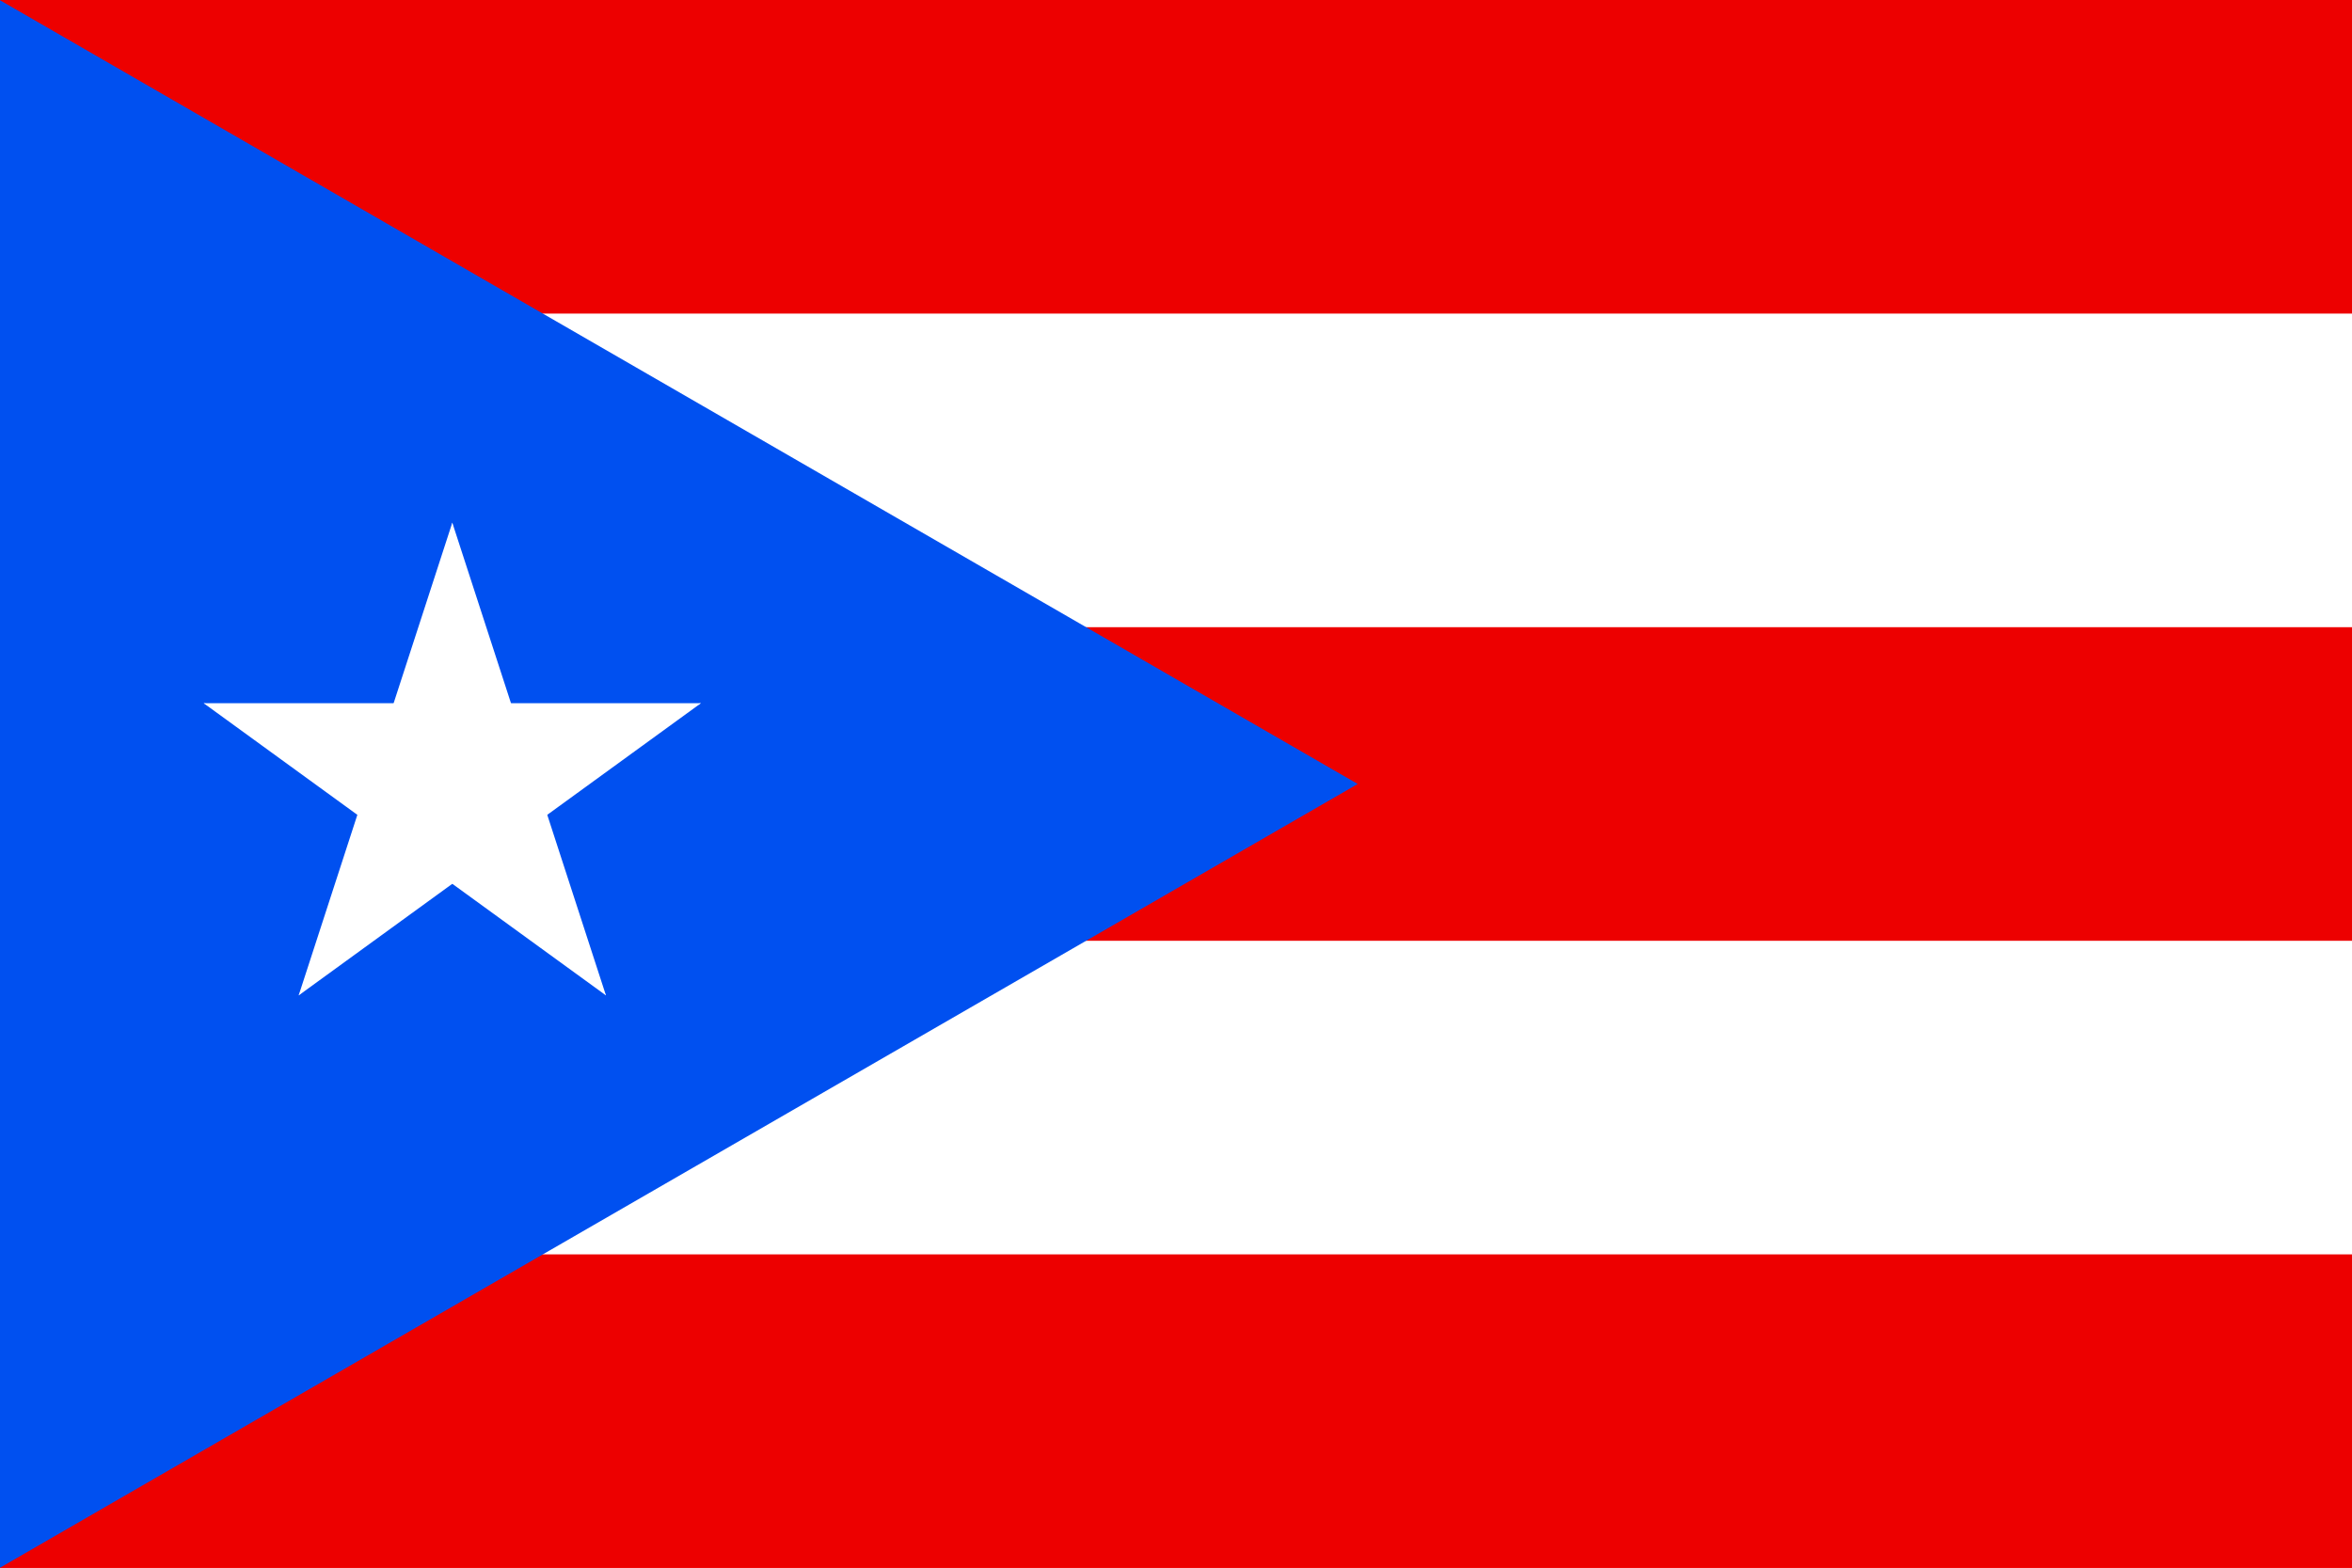
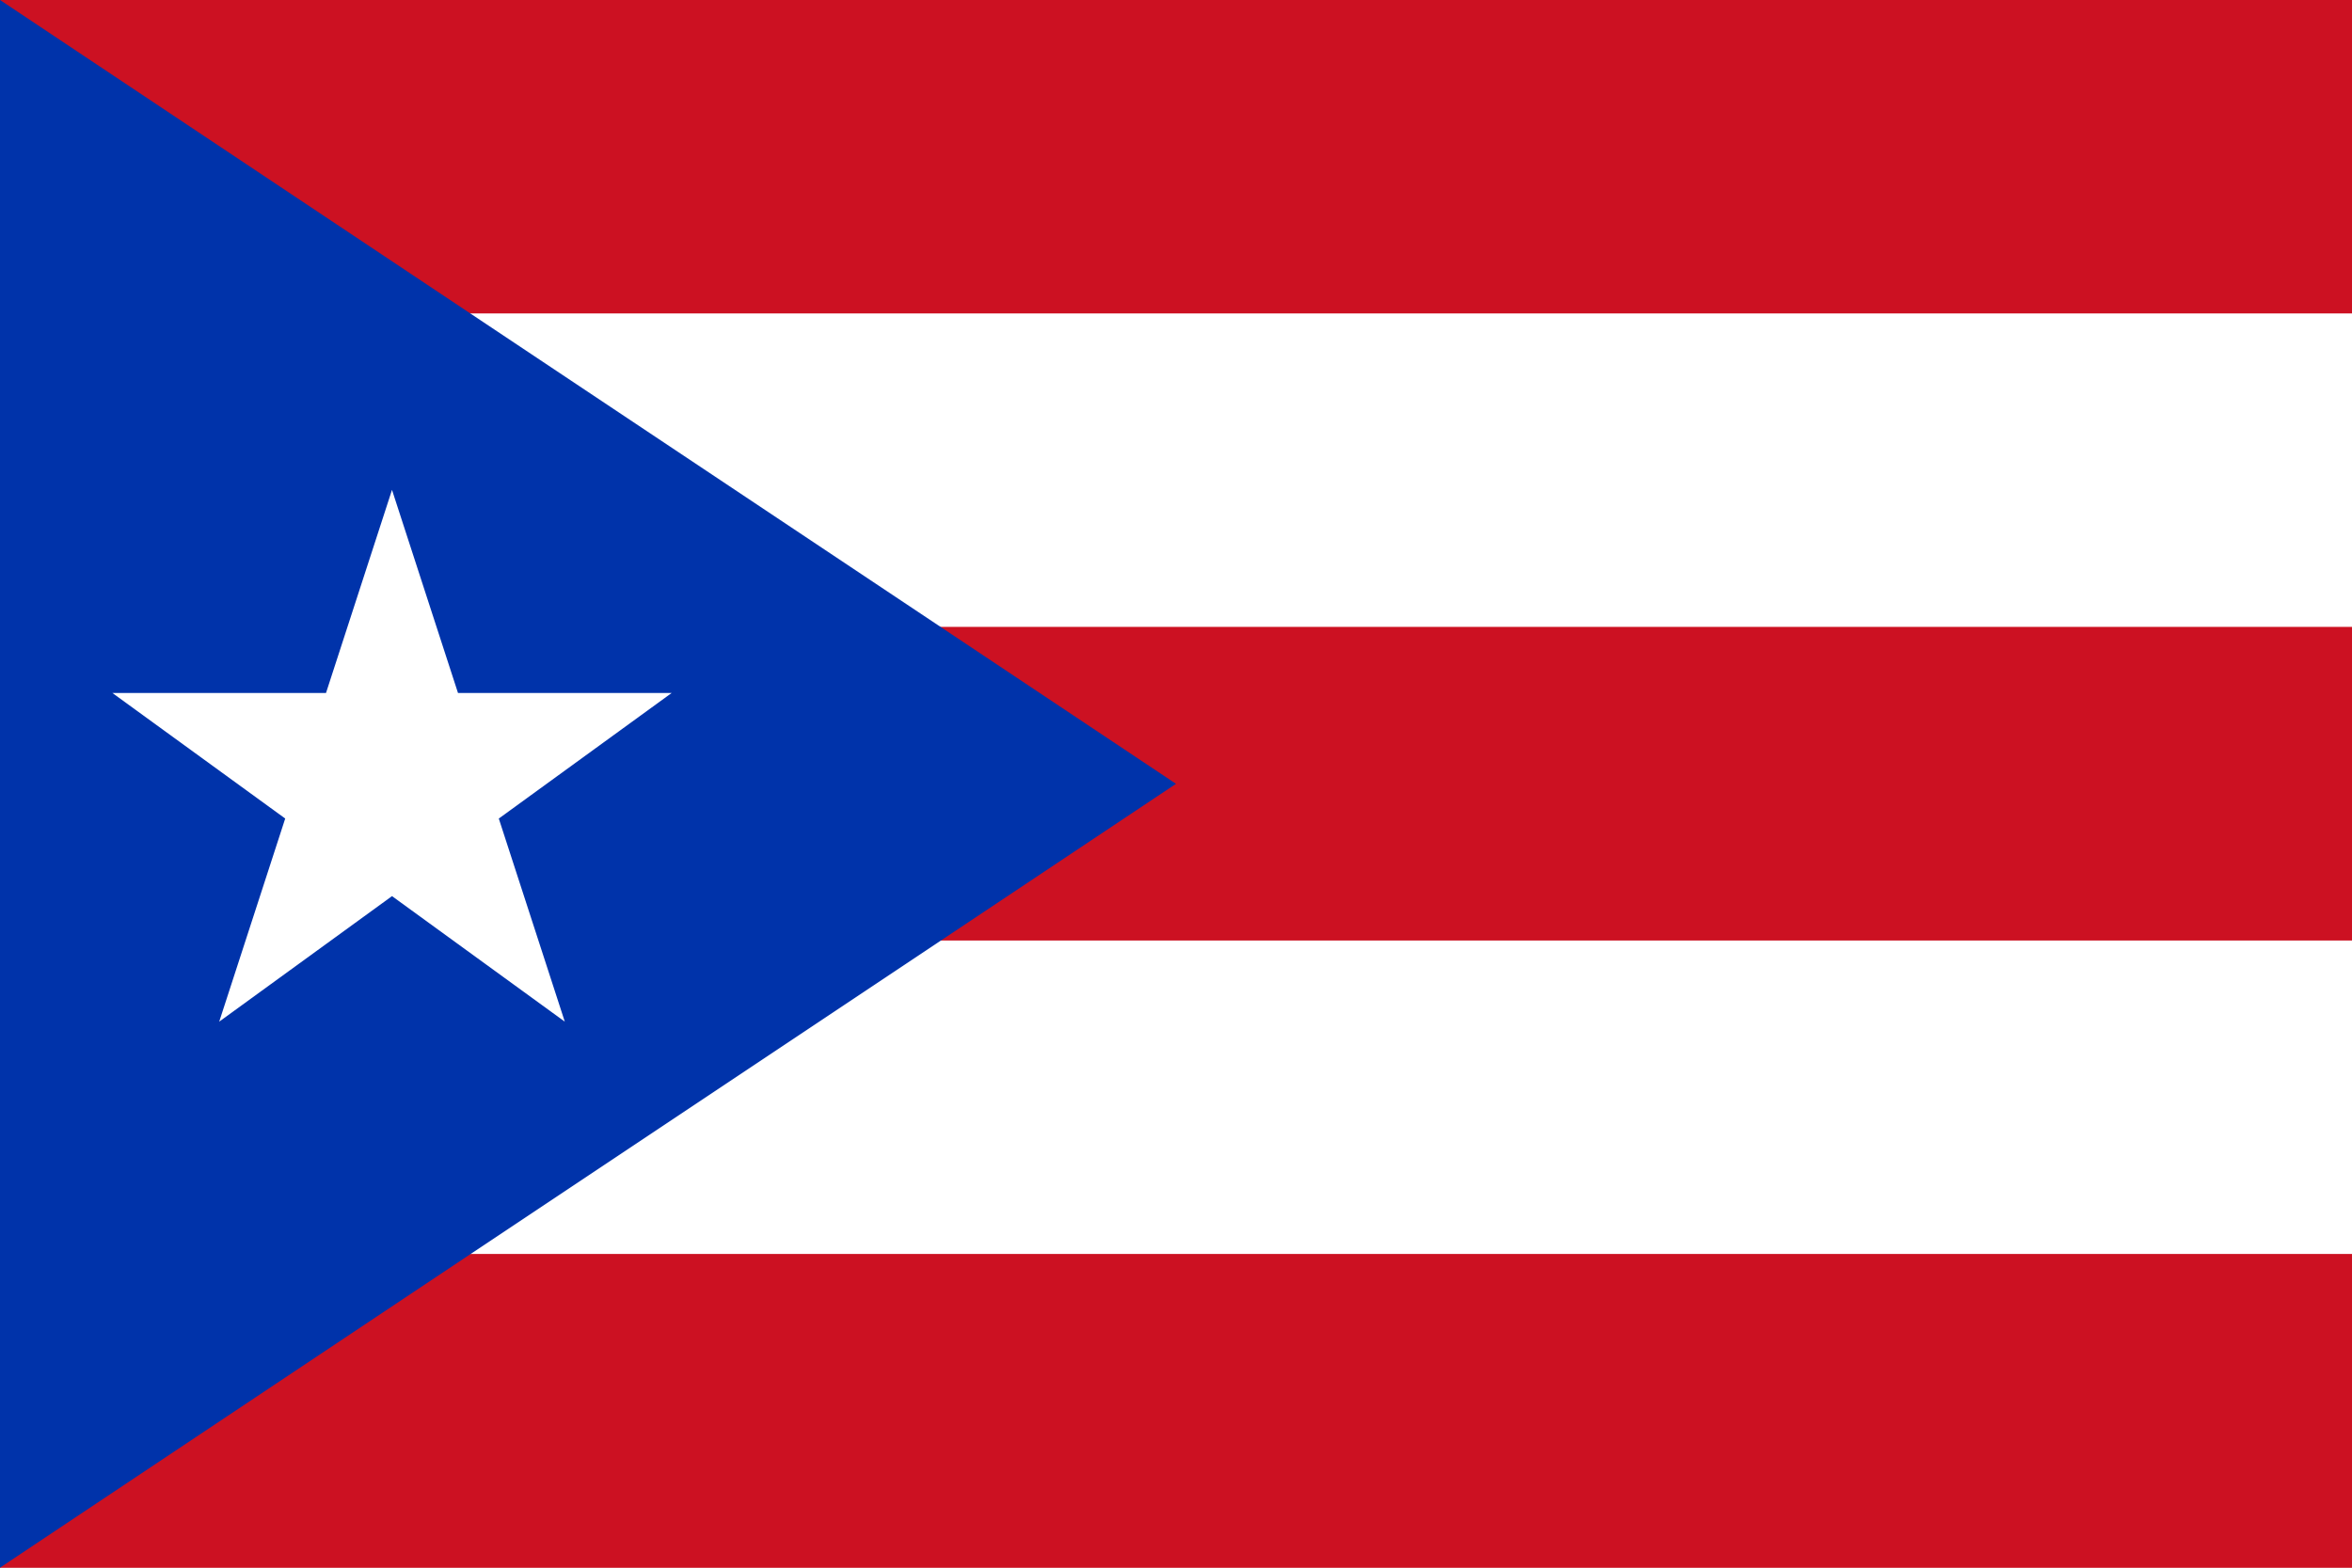
- <svg xmlns="http://www.w3.org/2000/svg" height="600" viewBox="0 0 899.84 600" width="899.84">
-   <clipPath id="a">
-     <path d="m0 0h674.88v450h-674.88z" transform="translate(.1201 -135)" />
-   </clipPath>
-   <path d="m0 0h674.88v450h-674.88z" fill="#ed0000" transform="matrix(1.333333 0 0 -1.333333 0 600)" />
-   <path d="m0 0h674.88zm0-180h674.88z" transform="matrix(1.333333 0 0 -1.333333 0 180)" />
-   <path clip-path="url(#a)" d="m0 0h675m-675 180h675" fill="none" stroke="#fff" stroke-width="90" transform="matrix(1.333333 0 0 -1.333333 -.160133 420)" />
-   <path d="m0 0 389.591 224.931-389.591 224.931z" fill="#0050f0" transform="matrix(1.333333 0 0 -1.333333 0 599.9079)" />
-   <g fill="#fff">
-     <path d="m0 0-23.175-71.328 35.664-11.59z" transform="matrix(1.333333 0 0 -1.333333 173.0429 200)" />
-     <path d="m0 0 23.18-71.328-35.668-11.59z" transform="matrix(1.333333 0 0 -1.333333 173.0429 200)" />
-     <path d="m0 0h-75v-37.5z" transform="matrix(1.333333 0 0 -1.333333 268.1517 269.0989)" />
-     <path d="m0 0-60.675-44.082-22.043 30.336z" transform="matrix(1.333333 0 0 -1.333333 268.1517 269.0989)" />
-     <path d="m0 0 60.676-44.082 22.043 30.336z" transform="matrix(1.333333 0 0 -1.333333 77.9388 269.0989)" />
-     <path d="m0 0h75v-37.5z" transform="matrix(1.333333 0 0 -1.333333 77.9388 269.0989)" />
-     <path d="m0 0-23.176 71.328-35.664-11.586z" transform="matrix(1.333333 0 0 -1.333333 231.8243 380.9011)" />
-     <path d="m0 0-60.676 44.082 22.04 30.34z" transform="matrix(1.333333 0 0 -1.333333 231.8243 380.9011)" />
-     <g transform="matrix(1.333333 0 0 -1.333333 114.2669 380.9011)">
-       <path d="m0 0 60.676 44.082-22.043 30.34z" />
-       <path d="m0 0 23.176 71.328 35.664-11.586z" />
+ <svg xmlns="http://www.w3.org/2000/svg" xmlns:xlink="http://www.w3.org/1999/xlink" width="144" height="96" viewBox="0 0 144 96" version="1.1" id="svg5">
+   <defs id="defs2">
+     <linearGradient id="outer">
+       <stop style="stop-color:#cc1122;stop-opacity:1;" offset="0" id="stop10417" />
+     </linearGradient>
+     <linearGradient id="inner">
+       <stop style="stop-color:#ffffff;stop-opacity:1;" offset="0" id="stop1523" />
+     </linearGradient>
+     <linearGradient id="triangle">
+       <stop style="stop-color:#0033aa;stop-opacity:1;" offset="0" id="stop1517" />
+     </linearGradient>
+     <linearGradient xlink:href="#outer" id="linearGradient1533" x1="0" y1="4.233" x2="25.4" y2="4.233" gradientUnits="userSpaceOnUse" />
+     <linearGradient xlink:href="#triangle" id="linearGradient2322" gradientUnits="userSpaceOnUse" x1="0" y1="4.233" x2="25.4" y2="4.233" />
+     <linearGradient xlink:href="#inner" id="linearGradient810" gradientUnits="userSpaceOnUse" x1="0" y1="4.233" x2="25.4" y2="4.233" />
+     <linearGradient xlink:href="#inner" id="linearGradient2602" gradientUnits="userSpaceOnUse" x1="0" y1="4.233" x2="25.4" y2="4.233" />
+   </defs>
+   <g id="layer1" transform="scale(3.779528)">
+     <g id="g2594" transform="scale(1.5,3.2)">
+       <g id="g1527" style="fill:url(#linearGradient1533);fill-opacity:1;stroke:none;stroke-width:0;stroke-dasharray:none">
+         <rect style="font-variation-settings:'wght' 700;fill-opacity:1;stroke:none;stroke-width:0;stroke-linecap:square;stroke-dasharray:none" id="rect2561" width="25.4" height="7.938" x="0" y="-1.3914111e-07" />
+       </g>
+       <g id="g806" style="fill:url(#linearGradient2602);fill-opacity:1;stroke:none;stroke-width:0;stroke-dasharray:none">
+         <rect style="font-variation-settings:'wght' 700;stroke-width:0;stroke-linecap:square" id="rect1614" width="25.4" height="1.587" x="0" y="1.587" />
+         <rect style="font-variation-settings:'wght' 700;stroke-width:0;stroke-linecap:square" id="rect2557" width="25.4" height="1.587" x="0" y="4.762" />
+       </g>
+     </g>
+     <g id="g2320" style="fill:url(#linearGradient2322);fill-opacity:1.0;stroke:none;stroke-width:0;stroke-dasharray:none">
+       <path style="font-variation-settings:'wght' 700;fill-opacity:1.0;stroke:none;stroke-width:0;stroke-linecap:square;stroke-dasharray:none" d="M 0,0 19.05,12.7 0,25.4 Z" id="path2318" />
+     </g>
+     <g id="g1560" style="fill:url(#linearGradient810);fill-opacity:1;stroke:none;stroke-width:0;stroke-dasharray:none">
+       <path style="font-variation-settings:'wght' 700;stroke-width:0;stroke-linecap:square" d="M 9.149,16.553 6.35,7.937 3.551,16.553 l 7.329,-5.325 -9.059,-10e-7 z" id="path3329" />
    </g>
  </g>
</svg>
